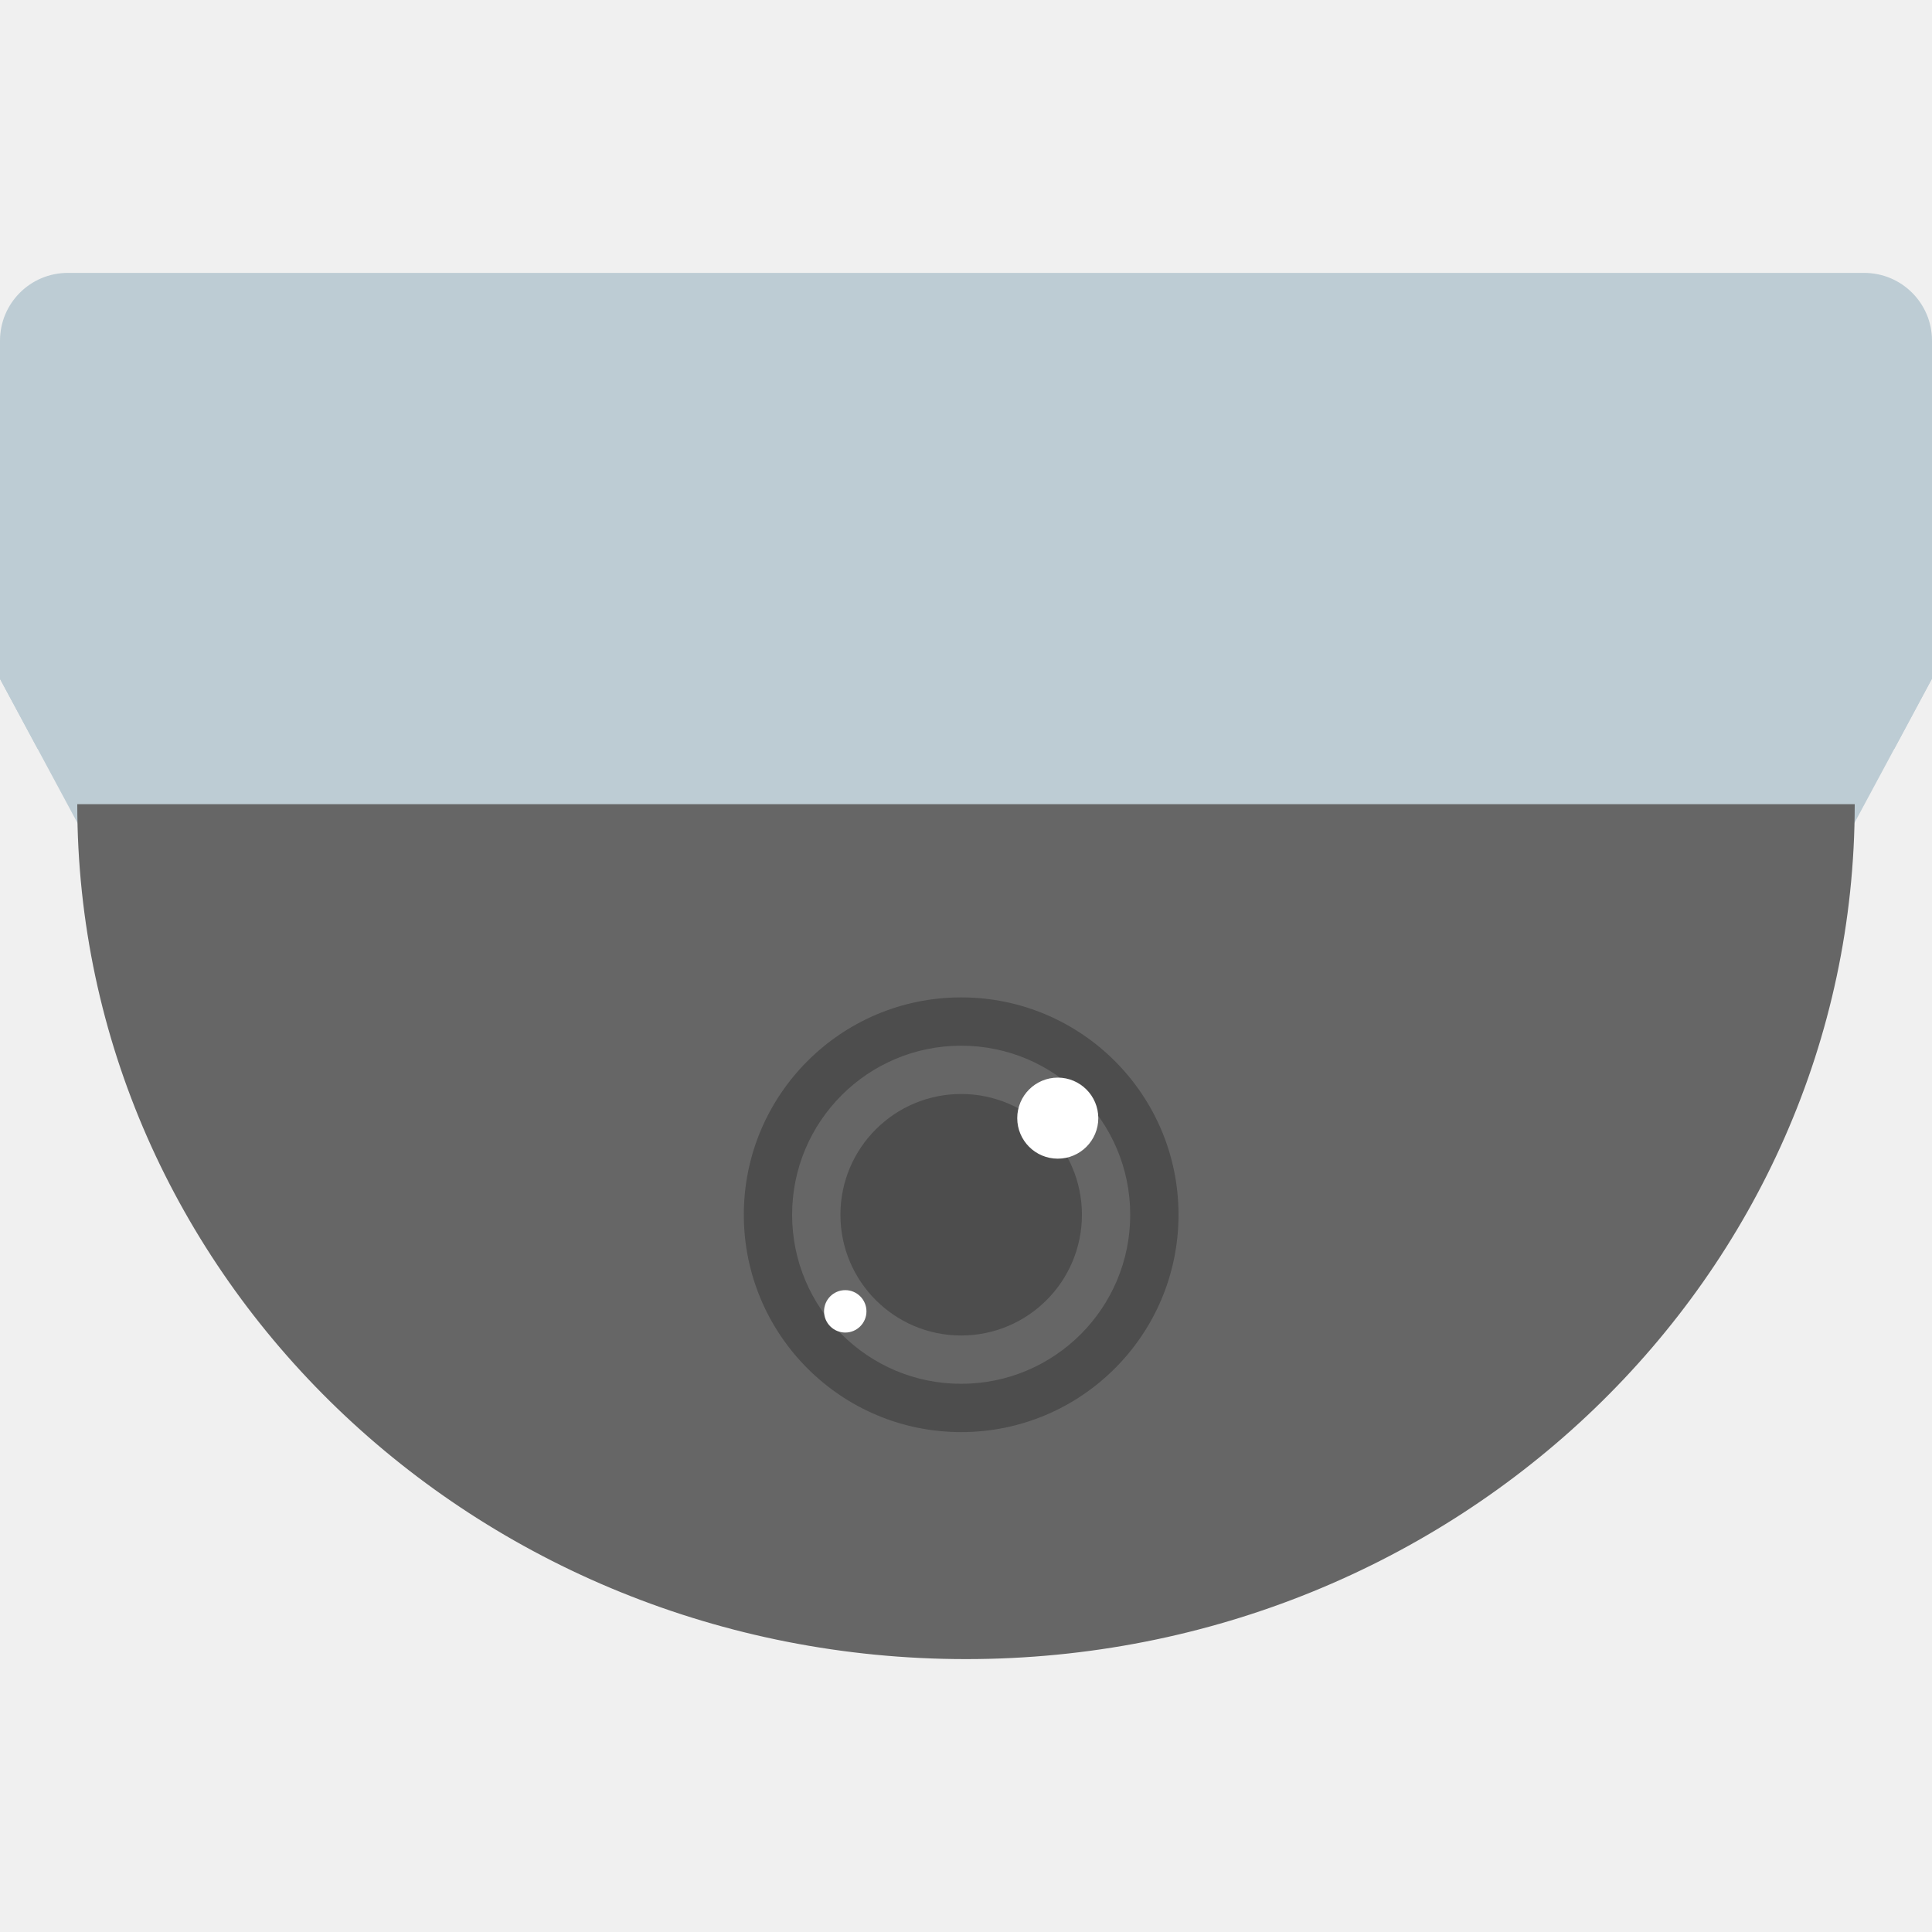
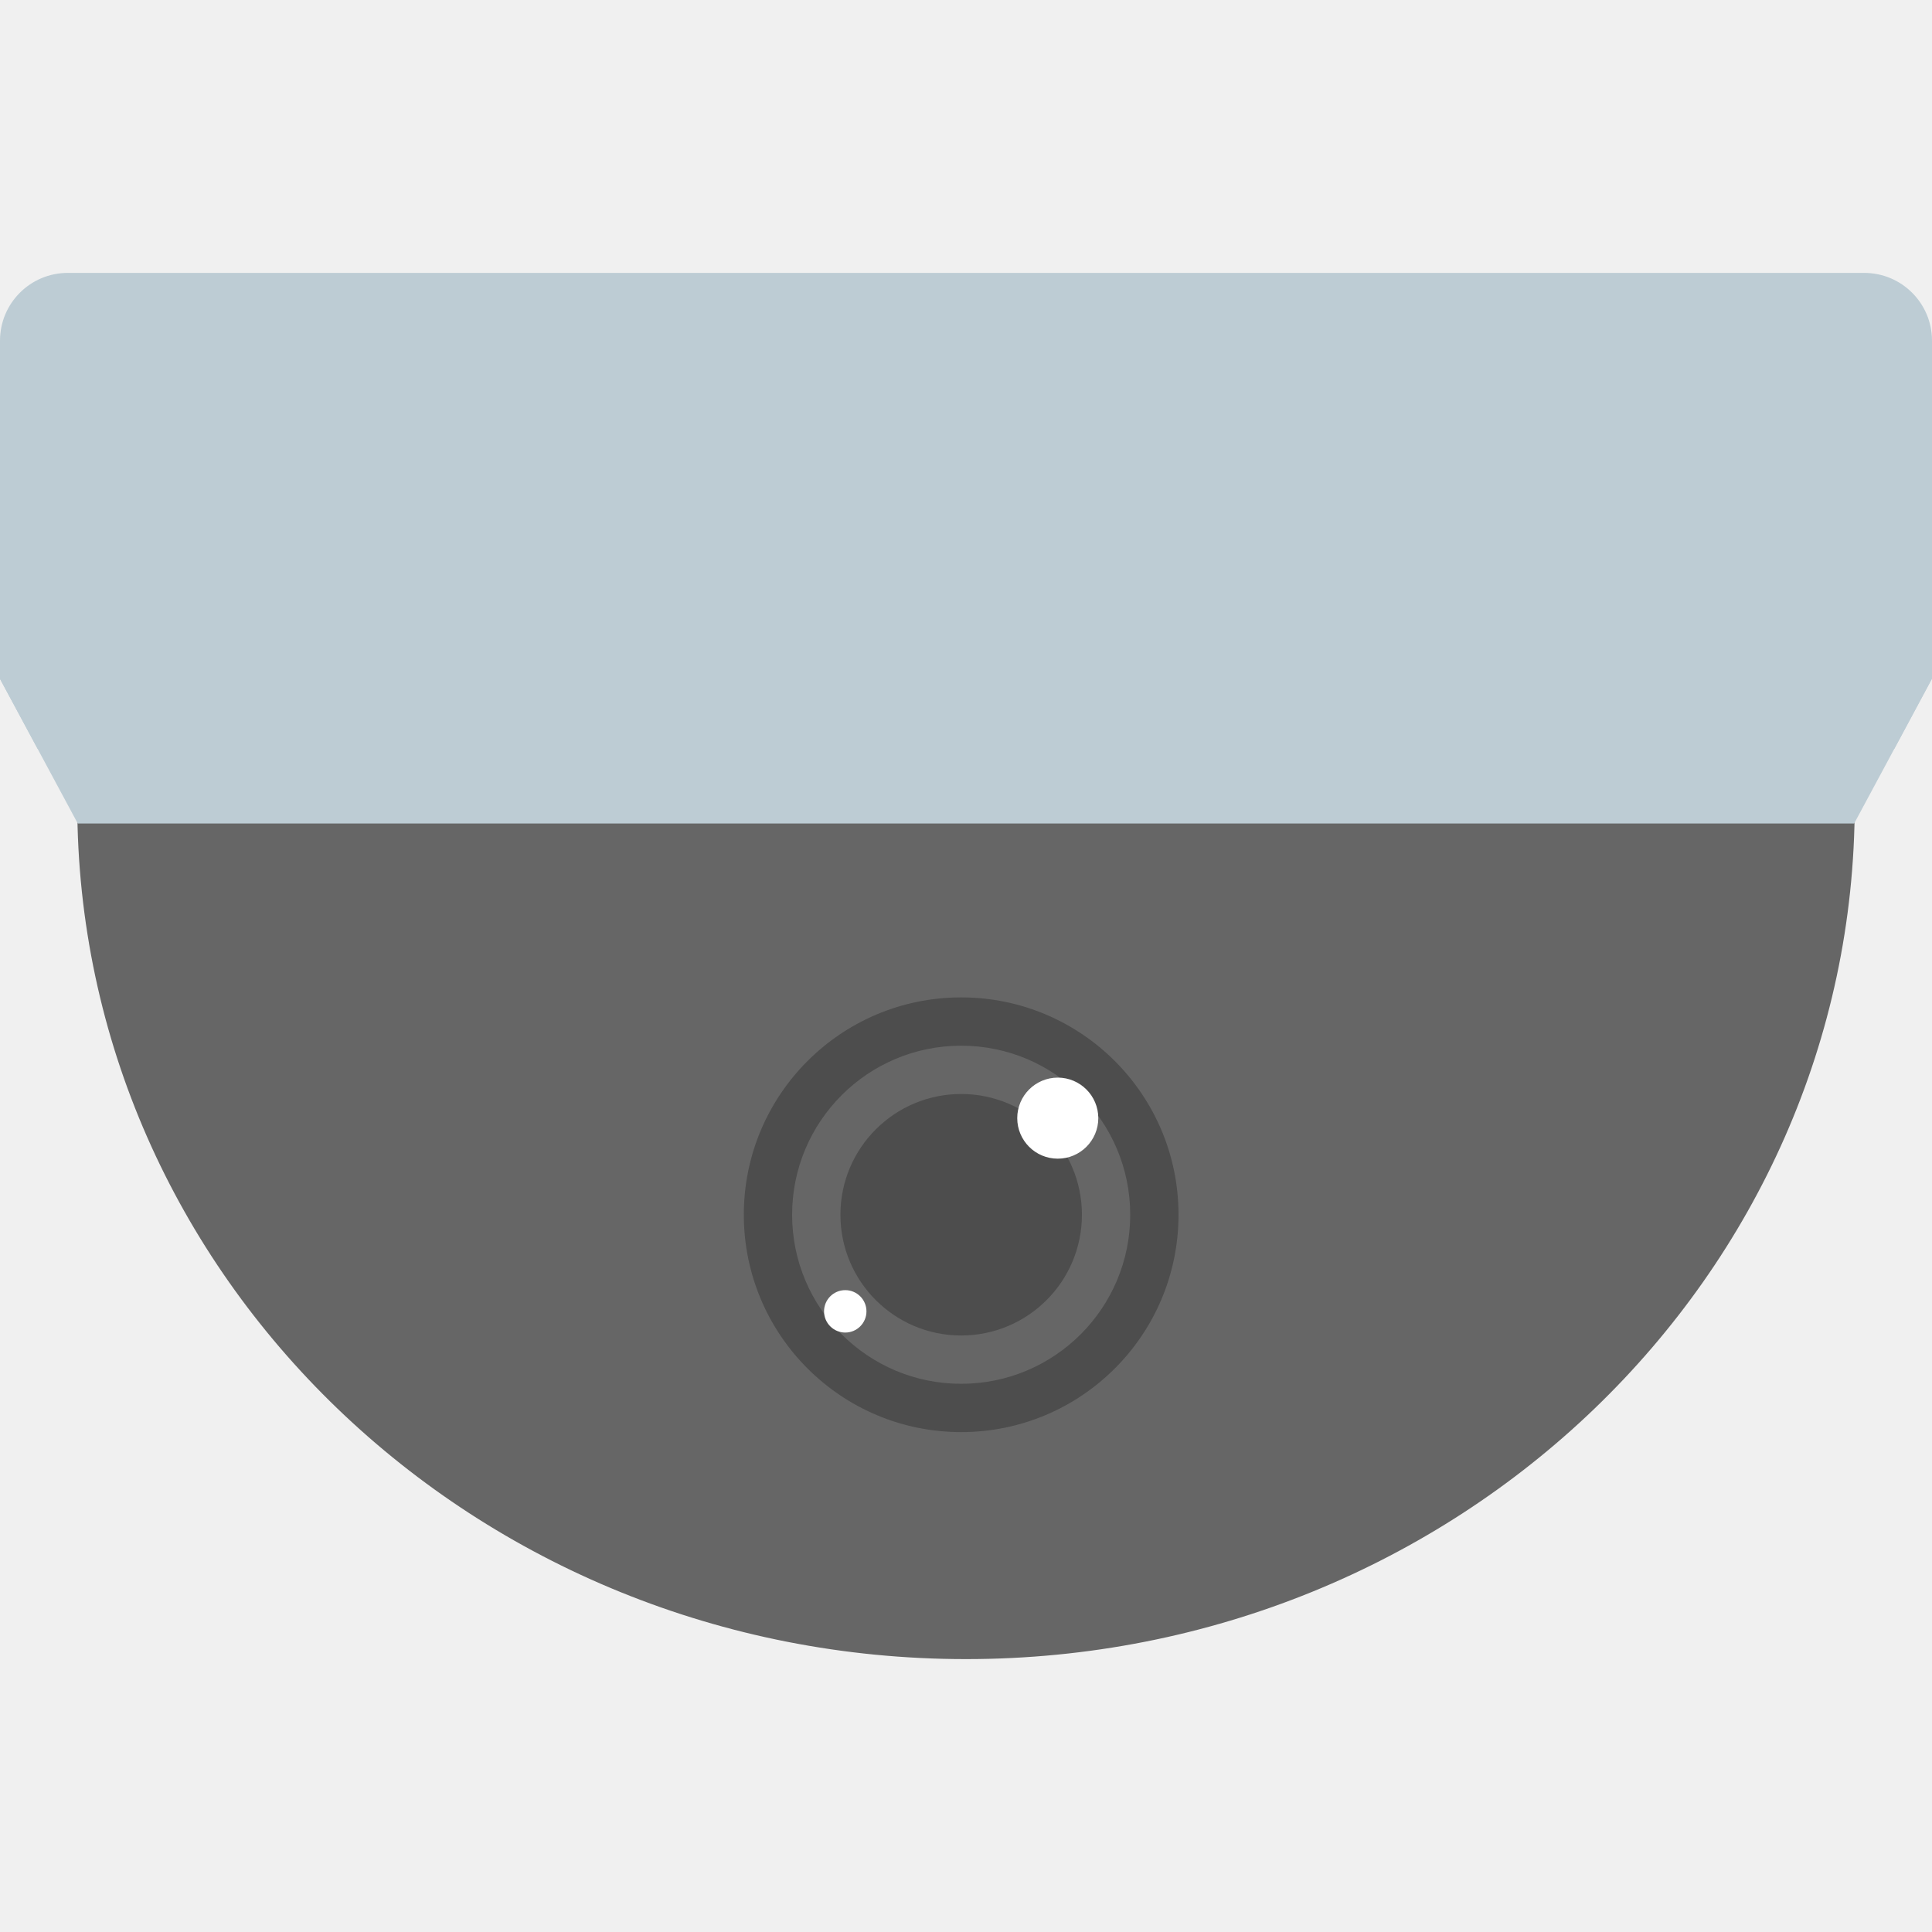
<svg xmlns="http://www.w3.org/2000/svg" version="1.1" id="레이어_1" x="0px" y="0px" viewBox="0 0 512 512" style="enable-background:new 0 0 512 512;" xml:space="preserve">
  <style type="text/css">
- 	.st0{fill:#BDCCD4;}
- 	.st1{fill:#666666;}
- 	.st2{fill:#4D4D4D;}
- 	.st3{fill:#FFFFFF;stroke:#FFFFFF;stroke-miterlimit:10;}
+ 	.st0{fill:#666666;}
+ 	.st1{fill:#4D4D4D;}
+ 	.st2{fill:#FFFFFF;stroke:#FFFFFF;stroke-miterlimit:10;}
+ 	.st3{fill:#BDCCD4;}
</style>
  <g>
    <g>
-       <path class="st0" d="M17.97,199.82c-2.72,0-5.29-0.6-7.65-1.77L0.5,179.79v-89.5c0-9.63,7.84-17.47,17.47-17.47h476.06    c9.63,0,17.47,7.84,17.47,17.47v89.42l-9.85,18.34c-2.35,1.17-4.92,1.77-7.62,1.77H17.97z" />
-       <path class="st0" d="M494.03,73.32c9.36,0,16.97,7.61,16.97,16.97v89.3l-9.71,18.08c-2.24,1.09-4.68,1.65-7.26,1.65H17.97    c-2.59,0-5.04-0.55-7.28-1.65L1,179.66V90.29c0-9.36,7.61-16.97,16.97-16.97H494.03 M494.03,72.32H17.97    C8.04,72.32,0,80.36,0,90.29v89.63l9.96,18.51c2.41,1.23,5.12,1.89,8.01,1.89h476.06c2.87,0,5.58-0.67,7.99-1.89l9.98-18.59V90.29    C512,80.36,503.96,72.32,494.03,72.32L494.03,72.32z" />
+       <path class="st0" d="M256,439.18c-62.78,0-121.8-23.52-166.19-66.22c-44.26-42.58-68.69-99.15-68.83-159.34h470.04    c-0.13,60.2-24.56,116.77-68.83,159.34C377.8,415.66,318.78,439.18,256,439.18z" />
+       <path class="st0" d="M490.52,214.12c-0.13,30.1-6.33,59.29-18.42,86.79c-11.81,26.86-28.72,50.98-50.25,71.7    c-21.54,20.72-46.62,36.98-74.55,48.35c-28.92,11.76-59.63,17.73-91.3,17.73s-62.38-5.97-91.3-17.73    c-27.93-11.36-53.01-27.63-74.55-48.35c-21.54-20.72-38.44-44.84-50.25-71.7c-12.09-27.5-18.29-56.69-18.42-86.79H490.52     M491.52,213.12H20.48c0,125.13,105.45,226.56,235.52,226.56S491.52,338.25,491.52,213.12L491.52,213.12z" />
    </g>
    <g>
-       <path class="st0" d="M20.91,217.74L10.4,198.19l-9.6-17.83c0.2-0.01,0.41-0.01,0.6-0.01h509.76l-20.1,37.4H20.91z" />
-       <path class="st0" d="M510.33,180.84l-9.19,17.11l-10.37,19.29H21.21l-10.37-19.29l-9.21-17.11H510.33 M512,179.84H1.41    c-0.46,0-0.95,0.03-1.41,0.08l9.96,18.51l10.65,19.81h470.76l10.65-19.81L512,179.84L512,179.84z" />
+       <circle class="st1" cx="254.72" cy="321.92" r="57.1" />
+       <path class="st1" d="M254.72,265.32c31.21,0,56.6,25.39,56.6,56.6s-25.39,56.6-56.6,56.6s-56.6-25.39-56.6-56.6    S223.51,265.32,254.72,265.32 M254.72,264.32c-31.81,0-57.6,25.79-57.6,57.6s25.79,57.6,57.6,57.6s57.6-25.79,57.6-57.6    S286.53,264.32,254.72,264.32L254.72,264.32z" />
    </g>
    <g>
-       <path class="st1" d="M256,439.18c-62.78,0-121.8-23.52-166.19-66.22c-44.26-42.58-68.69-99.15-68.83-159.34h470.04    c-0.13,60.2-24.56,116.77-68.83,159.34C377.8,415.66,318.78,439.18,256,439.18z" />
-       <path class="st1" d="M490.52,214.12c-0.13,30.1-6.33,59.29-18.42,86.79c-11.81,26.86-28.72,50.98-50.25,71.7    c-21.54,20.72-46.62,36.98-74.55,48.35c-28.92,11.76-59.63,17.73-91.3,17.73s-62.38-5.97-91.3-17.73    c-27.93-11.36-53.01-27.63-74.55-48.35c-21.54-20.72-38.44-44.84-50.25-71.7c-12.09-27.5-18.29-56.69-18.42-86.79H490.52     M491.52,213.12H20.48c0,125.13,105.45,226.56,235.52,226.56S491.52,338.25,491.52,213.12L491.52,213.12z" />
+       <path class="st0" d="M254.72,366.22c-24.43,0-44.3-19.87-44.3-44.3s19.87-44.3,44.3-44.3c24.43,0,44.3,19.87,44.3,44.3    S279.15,366.22,254.72,366.22z" />
+       <path class="st0" d="M254.72,278.12c24.15,0,43.8,19.65,43.8,43.8c0,24.15-19.65,43.8-43.8,43.8s-43.8-19.65-43.8-43.8    C210.92,297.77,230.57,278.12,254.72,278.12 M254.72,277.12c-24.74,0-44.8,20.06-44.8,44.8c0,24.74,20.06,44.8,44.8,44.8    s44.8-20.06,44.8-44.8C299.52,297.18,279.46,277.12,254.72,277.12L254.72,277.12z" />
    </g>
    <g>
-       <circle class="st2" cx="254.72" cy="321.92" r="57.1" />
-       <path class="st2" d="M254.72,265.32c31.21,0,56.6,25.39,56.6,56.6s-25.39,56.6-56.6,56.6s-56.6-25.39-56.6-56.6    S223.51,265.32,254.72,265.32 M254.72,264.32c-31.81,0-57.6,25.79-57.6,57.6s25.79,57.6,57.6,57.6s57.6-25.79,57.6-57.6    S286.53,264.32,254.72,264.32L254.72,264.32z" />
+       <path class="st1" d="M254.72,353.42c-17.37,0-31.5-14.13-31.5-31.5s14.13-31.5,31.5-31.5c17.37,0,31.5,14.13,31.5,31.5    S272.09,353.42,254.72,353.42z" />
+       <path class="st1" d="M254.72,290.92c17.09,0,31,13.91,31,31s-13.91,31-31,31s-31-13.91-31-31S237.63,290.92,254.72,290.92     M254.72,289.92c-17.67,0-32,14.33-32,32c0,17.67,14.33,32,32,32s32-14.33,32-32C286.72,304.25,272.39,289.92,254.72,289.92    L254.72,289.92z" />
+     </g>
+     <circle class="st2" cx="224" cy="347.52" r="5.12" />
+     <circle class="st2" cx="280.32" cy="296.32" r="10.24" />
+     <g>
+       <path class="st3" d="M17.97,199.82c-2.72,0-5.29-0.6-7.65-1.77L0.5,179.79v-89.5c0-9.63,7.84-17.47,17.47-17.47h476.06    c9.63,0,17.47,7.84,17.47,17.47v89.42l-9.85,18.34c-2.35,1.17-4.92,1.77-7.62,1.77H17.97z" />
+       <path class="st3" d="M494.03,73.32c9.36,0,16.97,7.61,16.97,16.97v89.3l-9.71,18.08c-2.24,1.09-4.68,1.65-7.26,1.65H17.97    c-2.59,0-5.04-0.55-7.28-1.65L1,179.66V90.29c0-9.36,7.61-16.97,16.97-16.97H494.03 M494.03,72.32H17.97    C8.04,72.32,0,80.36,0,90.29v89.63l9.96,18.51c2.41,1.23,5.12,1.89,8.01,1.89h476.06c2.87,0,5.58-0.67,7.99-1.89l9.98-18.59V90.29    C512,80.36,503.96,72.32,494.03,72.32L494.03,72.32z" />
    </g>
    <g>
-       <path class="st1" d="M254.72,366.22c-24.43,0-44.3-19.87-44.3-44.3s19.87-44.3,44.3-44.3c24.43,0,44.3,19.87,44.3,44.3    S279.15,366.22,254.72,366.22z" />
-       <path class="st1" d="M254.72,278.12c24.15,0,43.8,19.65,43.8,43.8c0,24.15-19.65,43.8-43.8,43.8s-43.8-19.65-43.8-43.8    C210.92,297.77,230.57,278.12,254.72,278.12 M254.72,277.12c-24.74,0-44.8,20.06-44.8,44.8c0,24.74,20.06,44.8,44.8,44.8    s44.8-20.06,44.8-44.8C299.52,297.18,279.46,277.12,254.72,277.12L254.72,277.12z" />
+       <path class="st3" d="M20.91,217.74L10.4,198.19l-9.6-17.83c0.2-0.01,0.41-0.01,0.6-0.01h509.76l-20.1,37.4H20.91z" />
+       <path class="st3" d="M510.33,180.84l-9.19,17.11l-10.37,19.29H21.21l-10.37-19.29l-9.21-17.11H510.33 M512,179.84H1.41    c-0.46,0-0.95,0.03-1.41,0.08l9.96,18.51l10.65,19.81h470.76l10.65-19.81L512,179.84L512,179.84z" />
    </g>
-     <g>
-       <path class="st2" d="M254.72,353.42c-17.37,0-31.5-14.13-31.5-31.5s14.13-31.5,31.5-31.5c17.37,0,31.5,14.13,31.5,31.5    S272.09,353.42,254.72,353.42z" />
-       <path class="st2" d="M254.72,290.92c17.09,0,31,13.91,31,31s-13.91,31-31,31s-31-13.91-31-31S237.63,290.92,254.72,290.92     M254.72,289.92c-17.67,0-32,14.33-32,32c0,17.67,14.33,32,32,32s32-14.33,32-32C286.72,304.25,272.39,289.92,254.72,289.92    L254.72,289.92z" />
-     </g>
-     <circle class="st3" cx="224" cy="347.52" r="5.12" />
-     <circle class="st3" cx="280.32" cy="296.32" r="10.24" />
  </g>
</svg>
